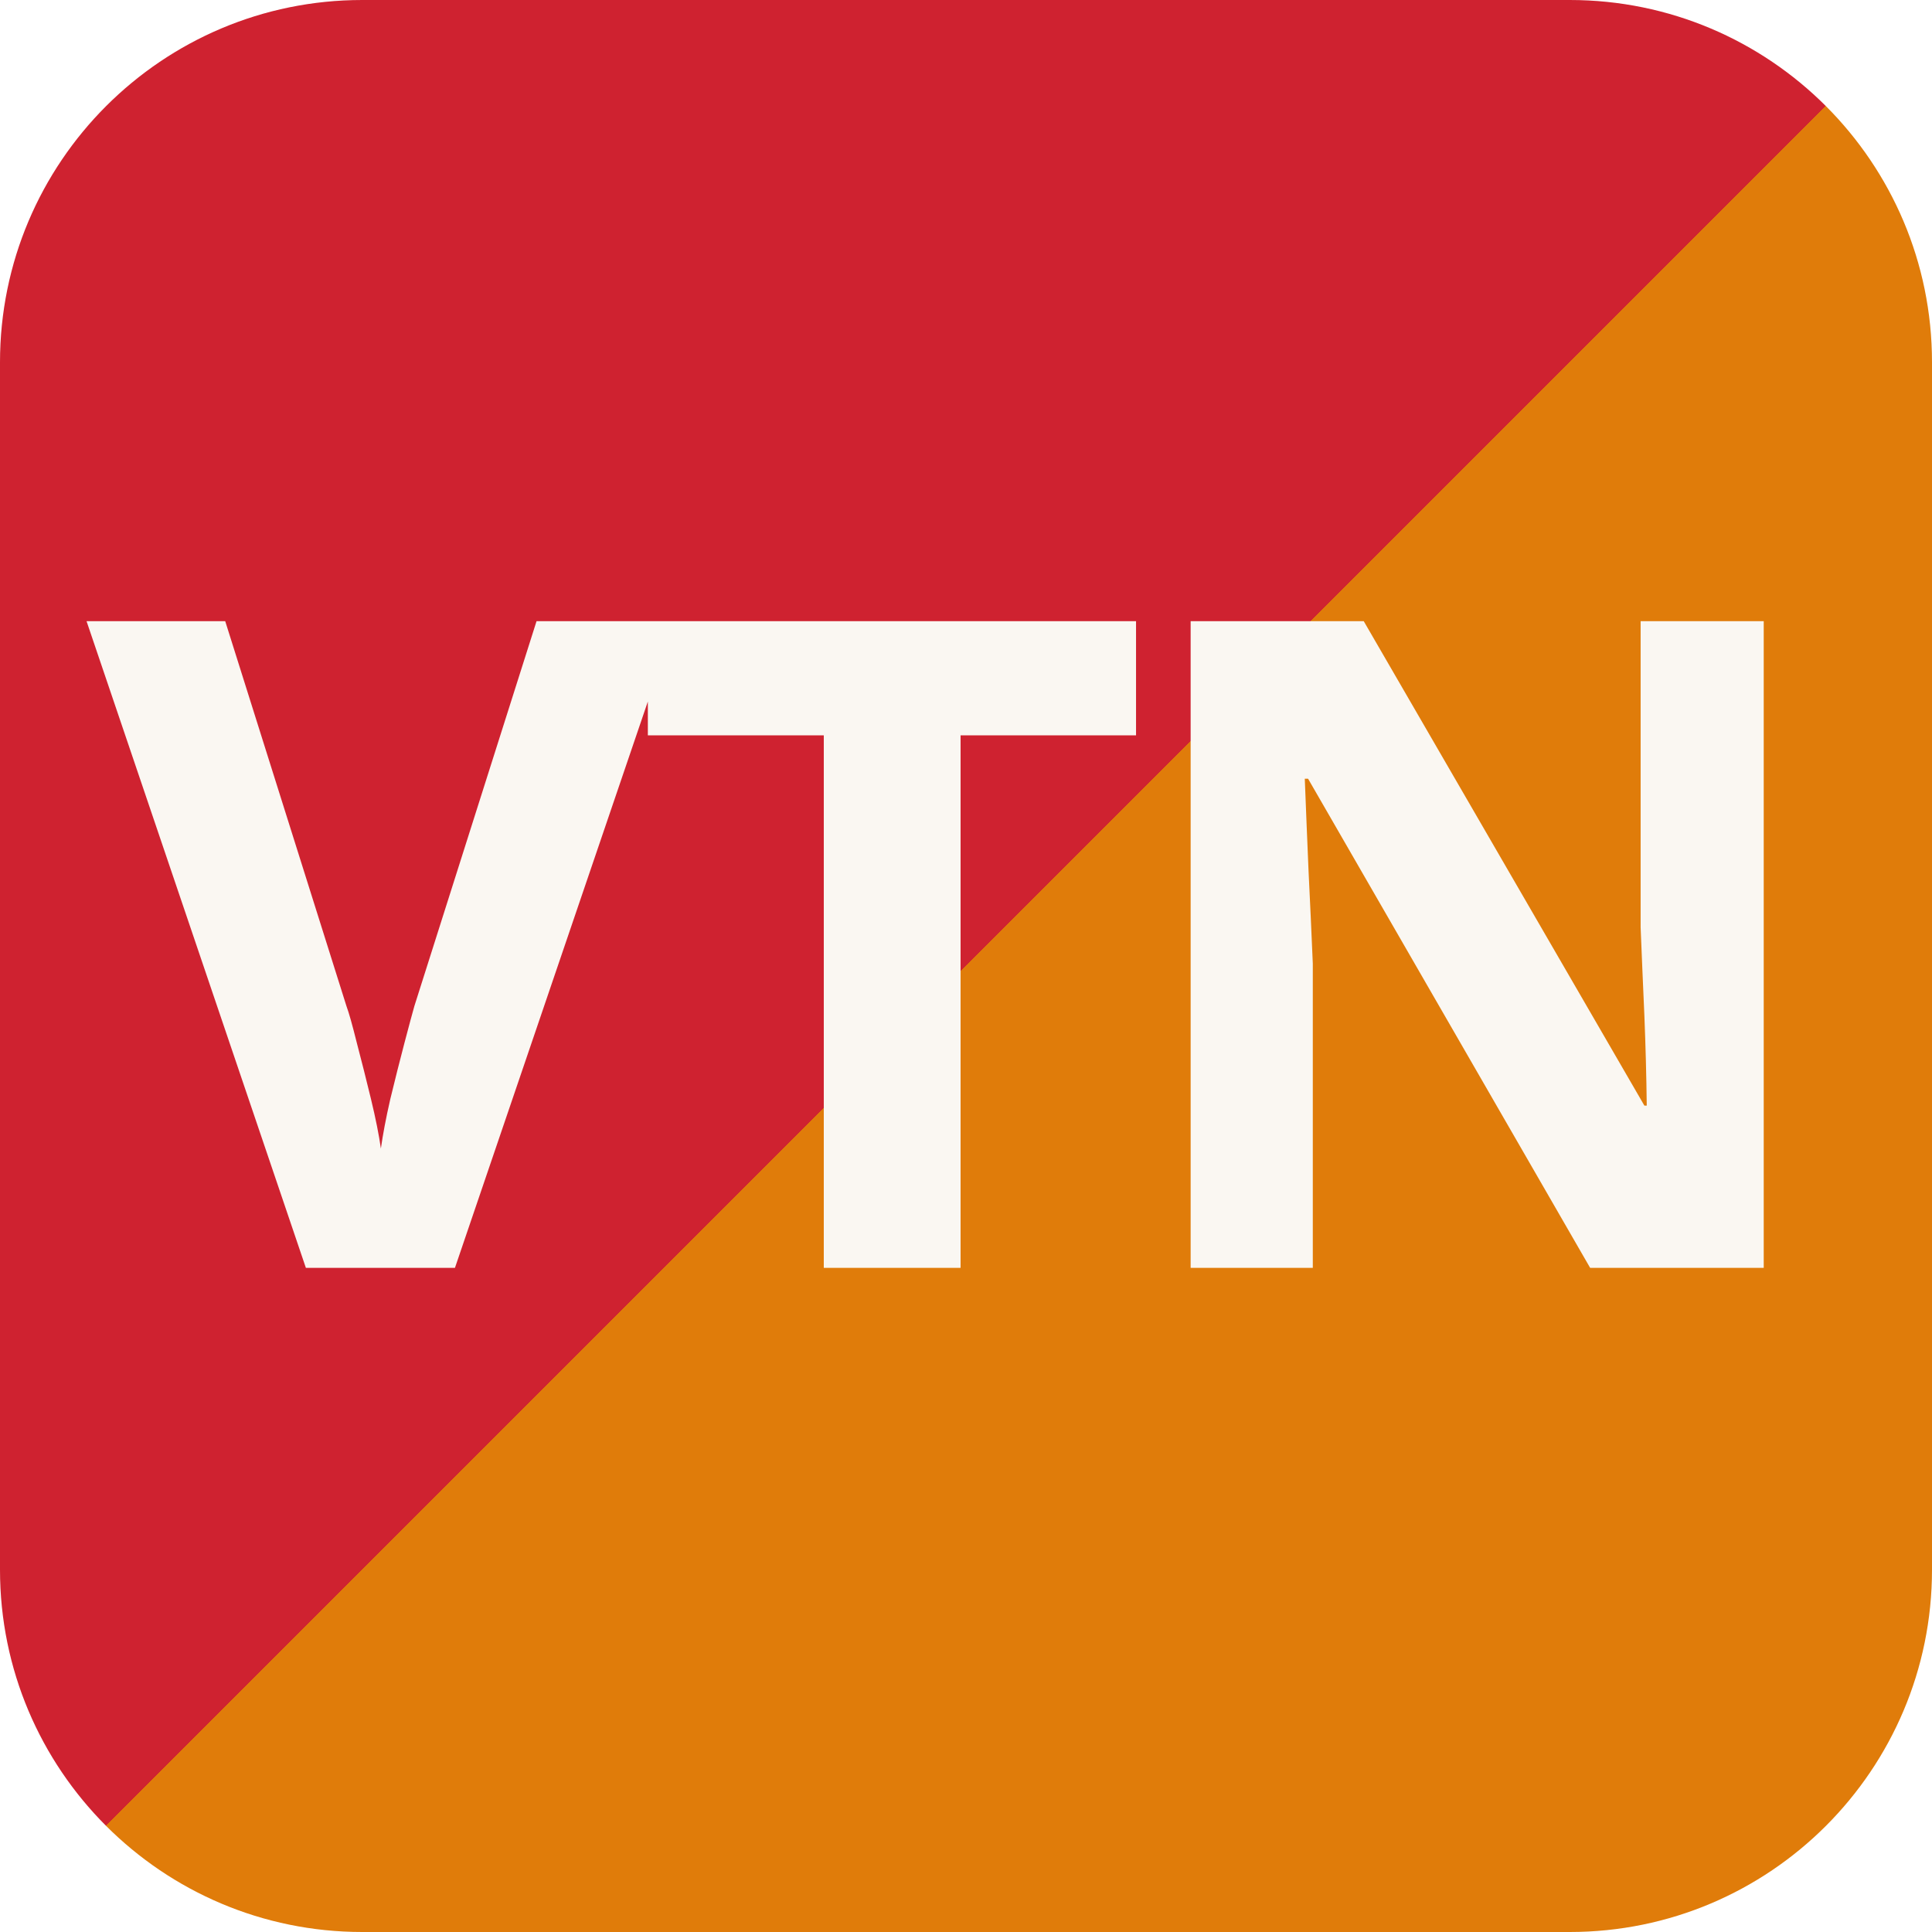
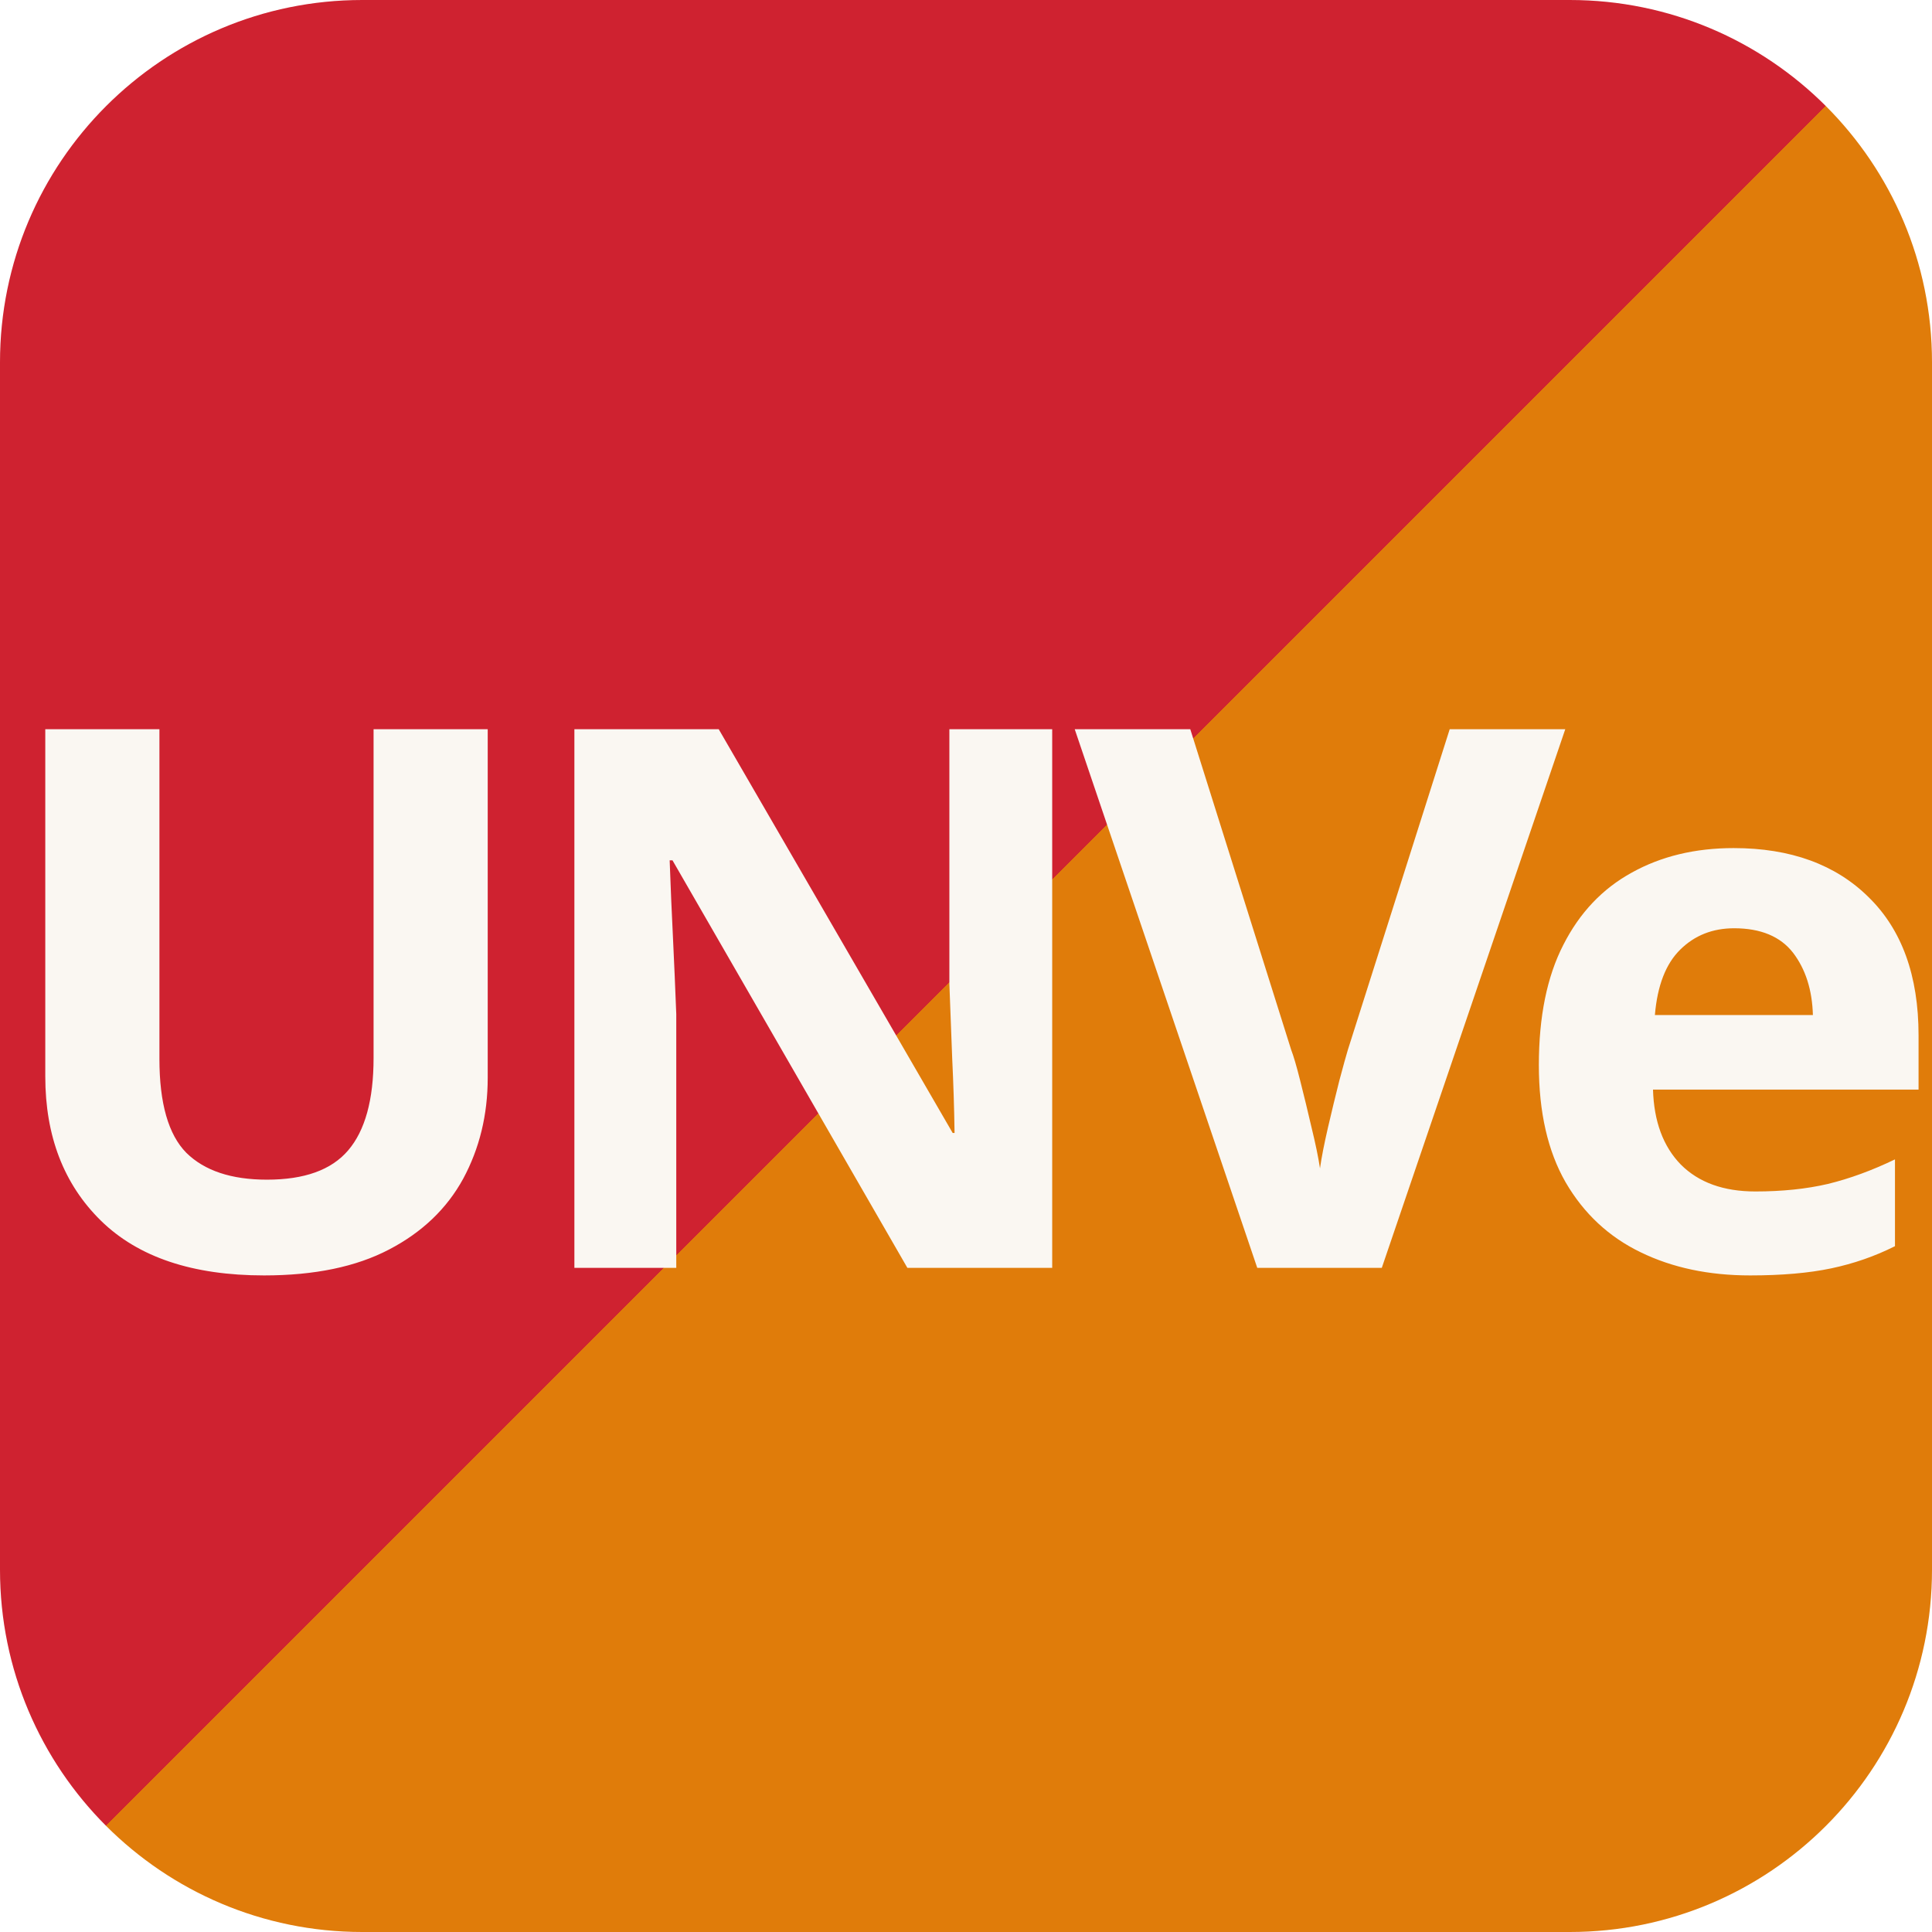
<svg xmlns="http://www.w3.org/2000/svg" viewBox="0 0 64 64" width="64" height="64">
  <defs>
    <linearGradient id="vtn-bg" x1="0" y1="0" x2="1" y2="1">
      <stop offset="50%" stop-color="#cf2230" />
      <stop offset="50%" stop-color="#e07c0a" />
    </linearGradient>
  </defs>
  <rect width="64" height="64" rx="12" fill="url(#vtn-bg)" />
  <g fill="#faf7f2" font-family="'Public Sans', system-ui, sans-serif" font-weight="800" text-anchor="middle">
-     <text x="32" y="42" font-size="30" letter-spacing="-1.5">VTN</text>
+     <text x="32" y="42" font-size="25" letter-spacing="-1.5">UNVe</text>
  </g>
</svg>
